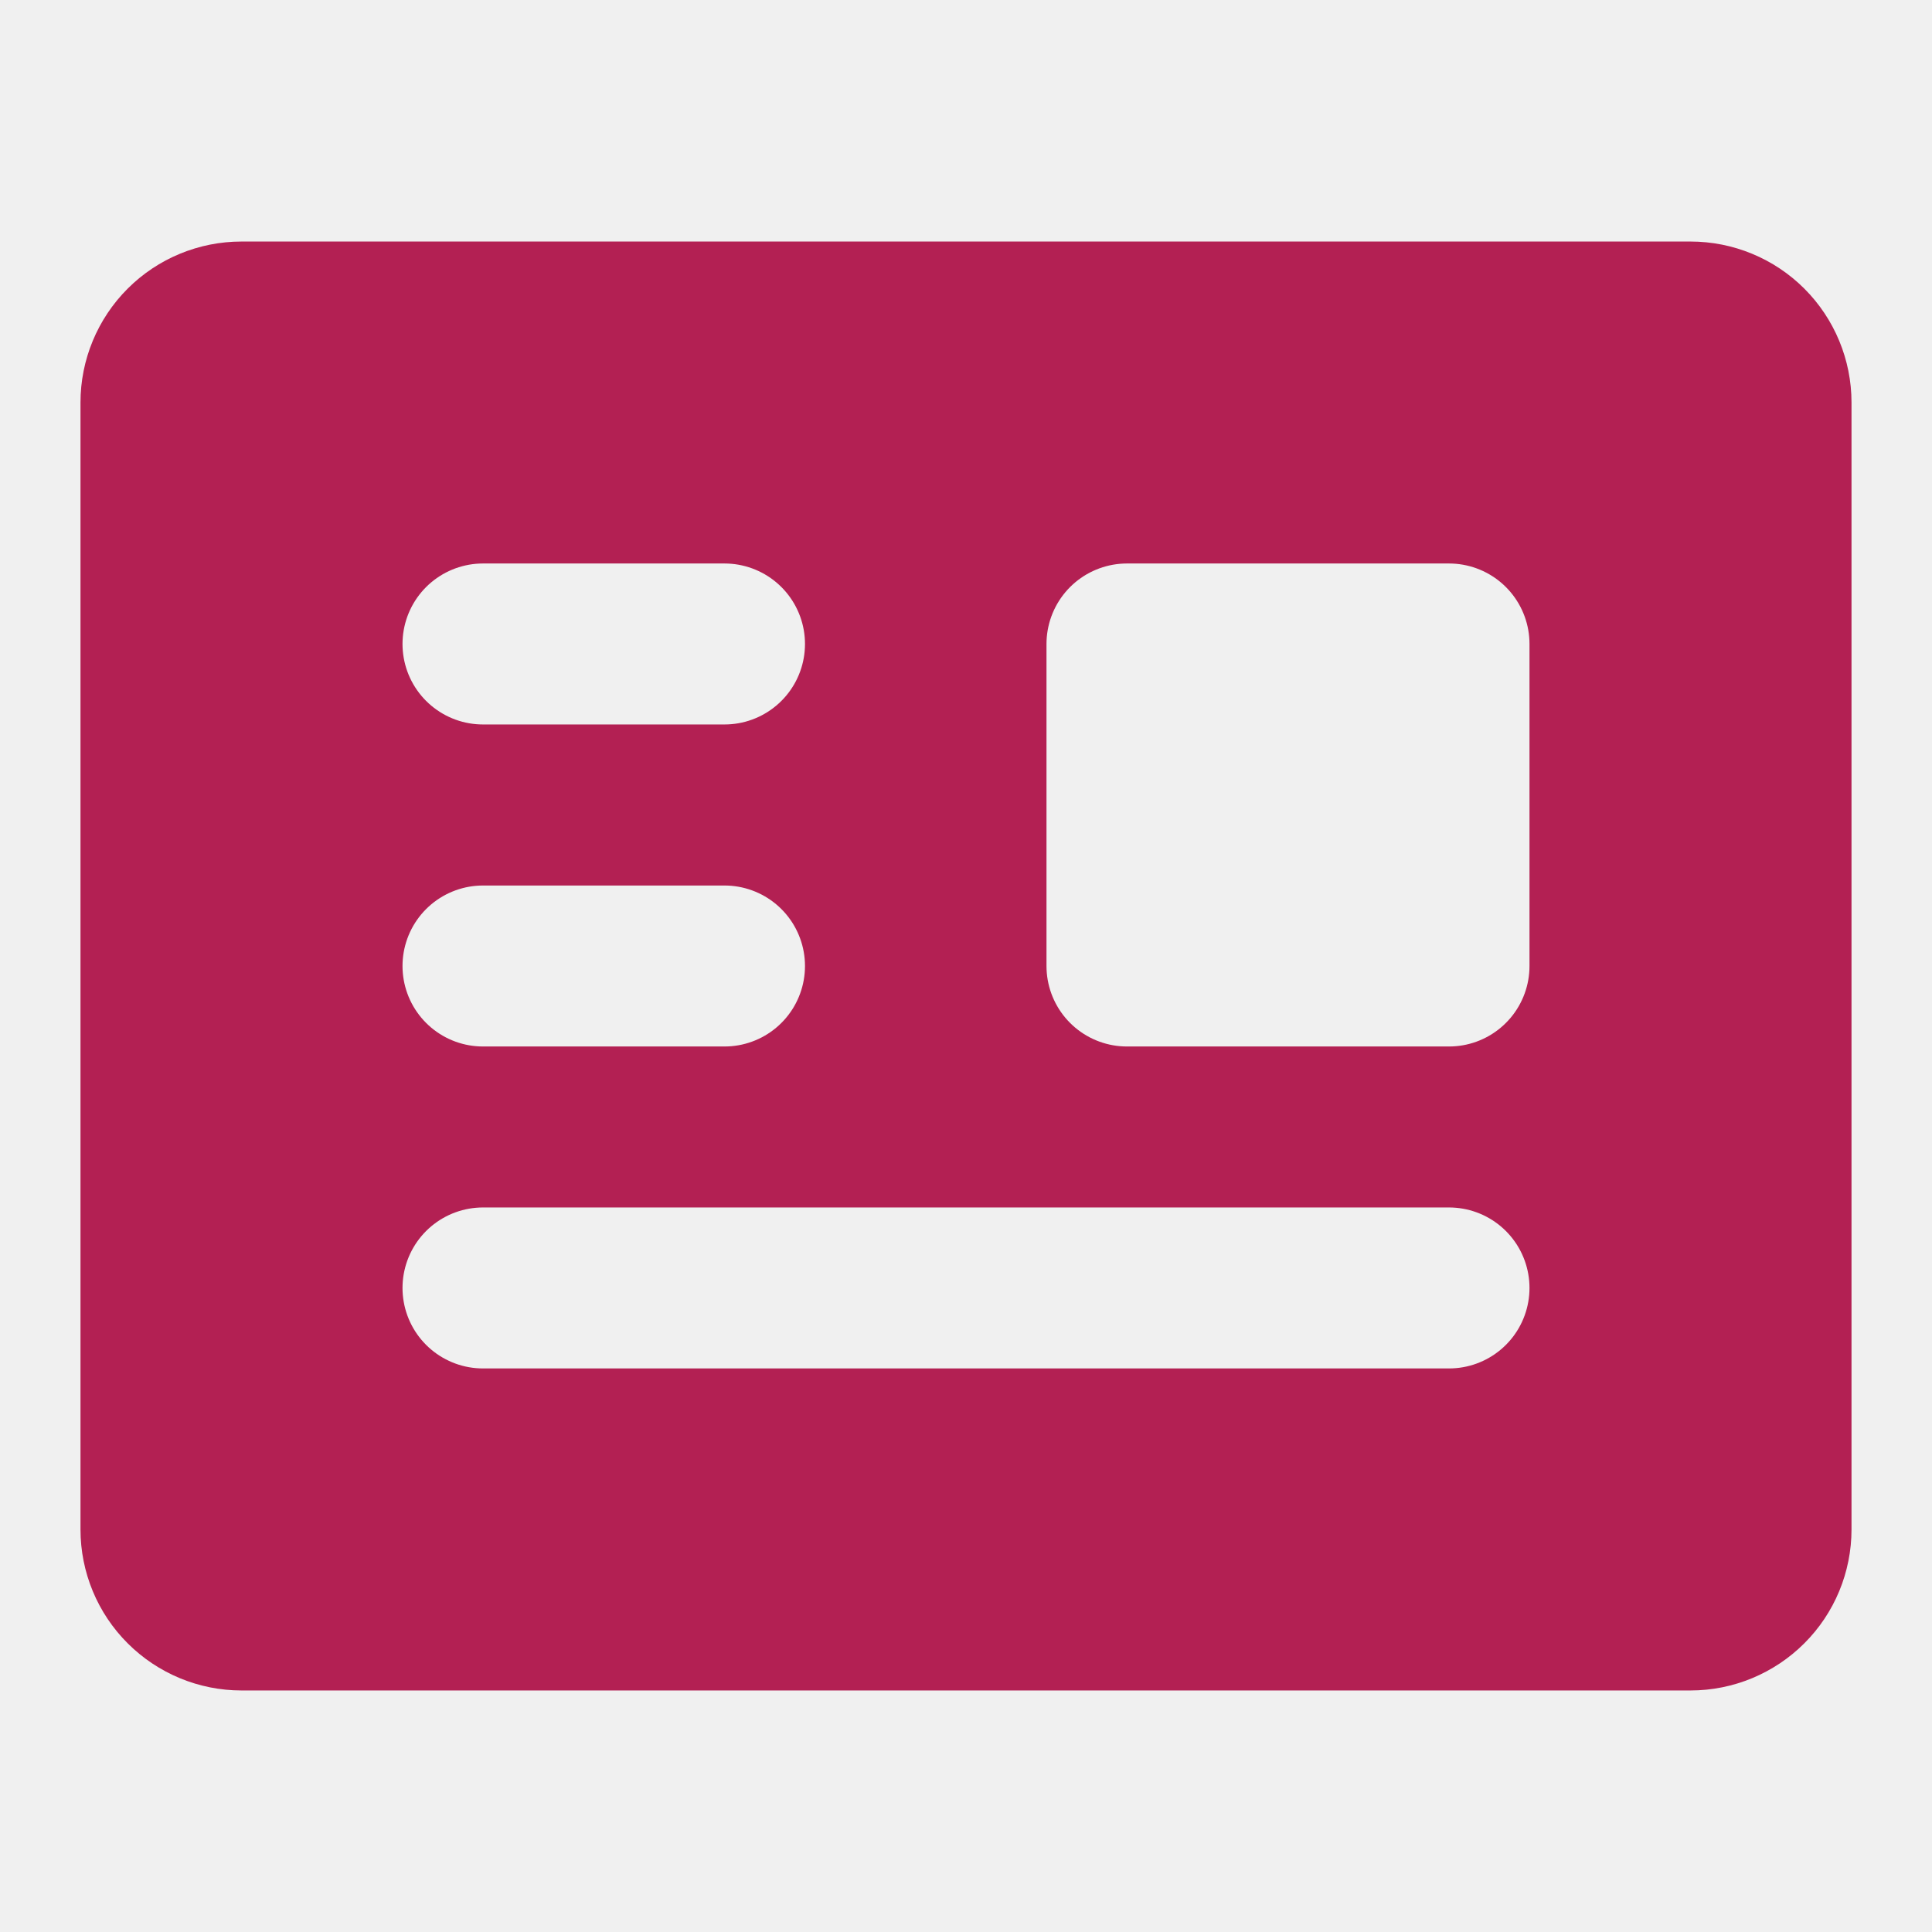
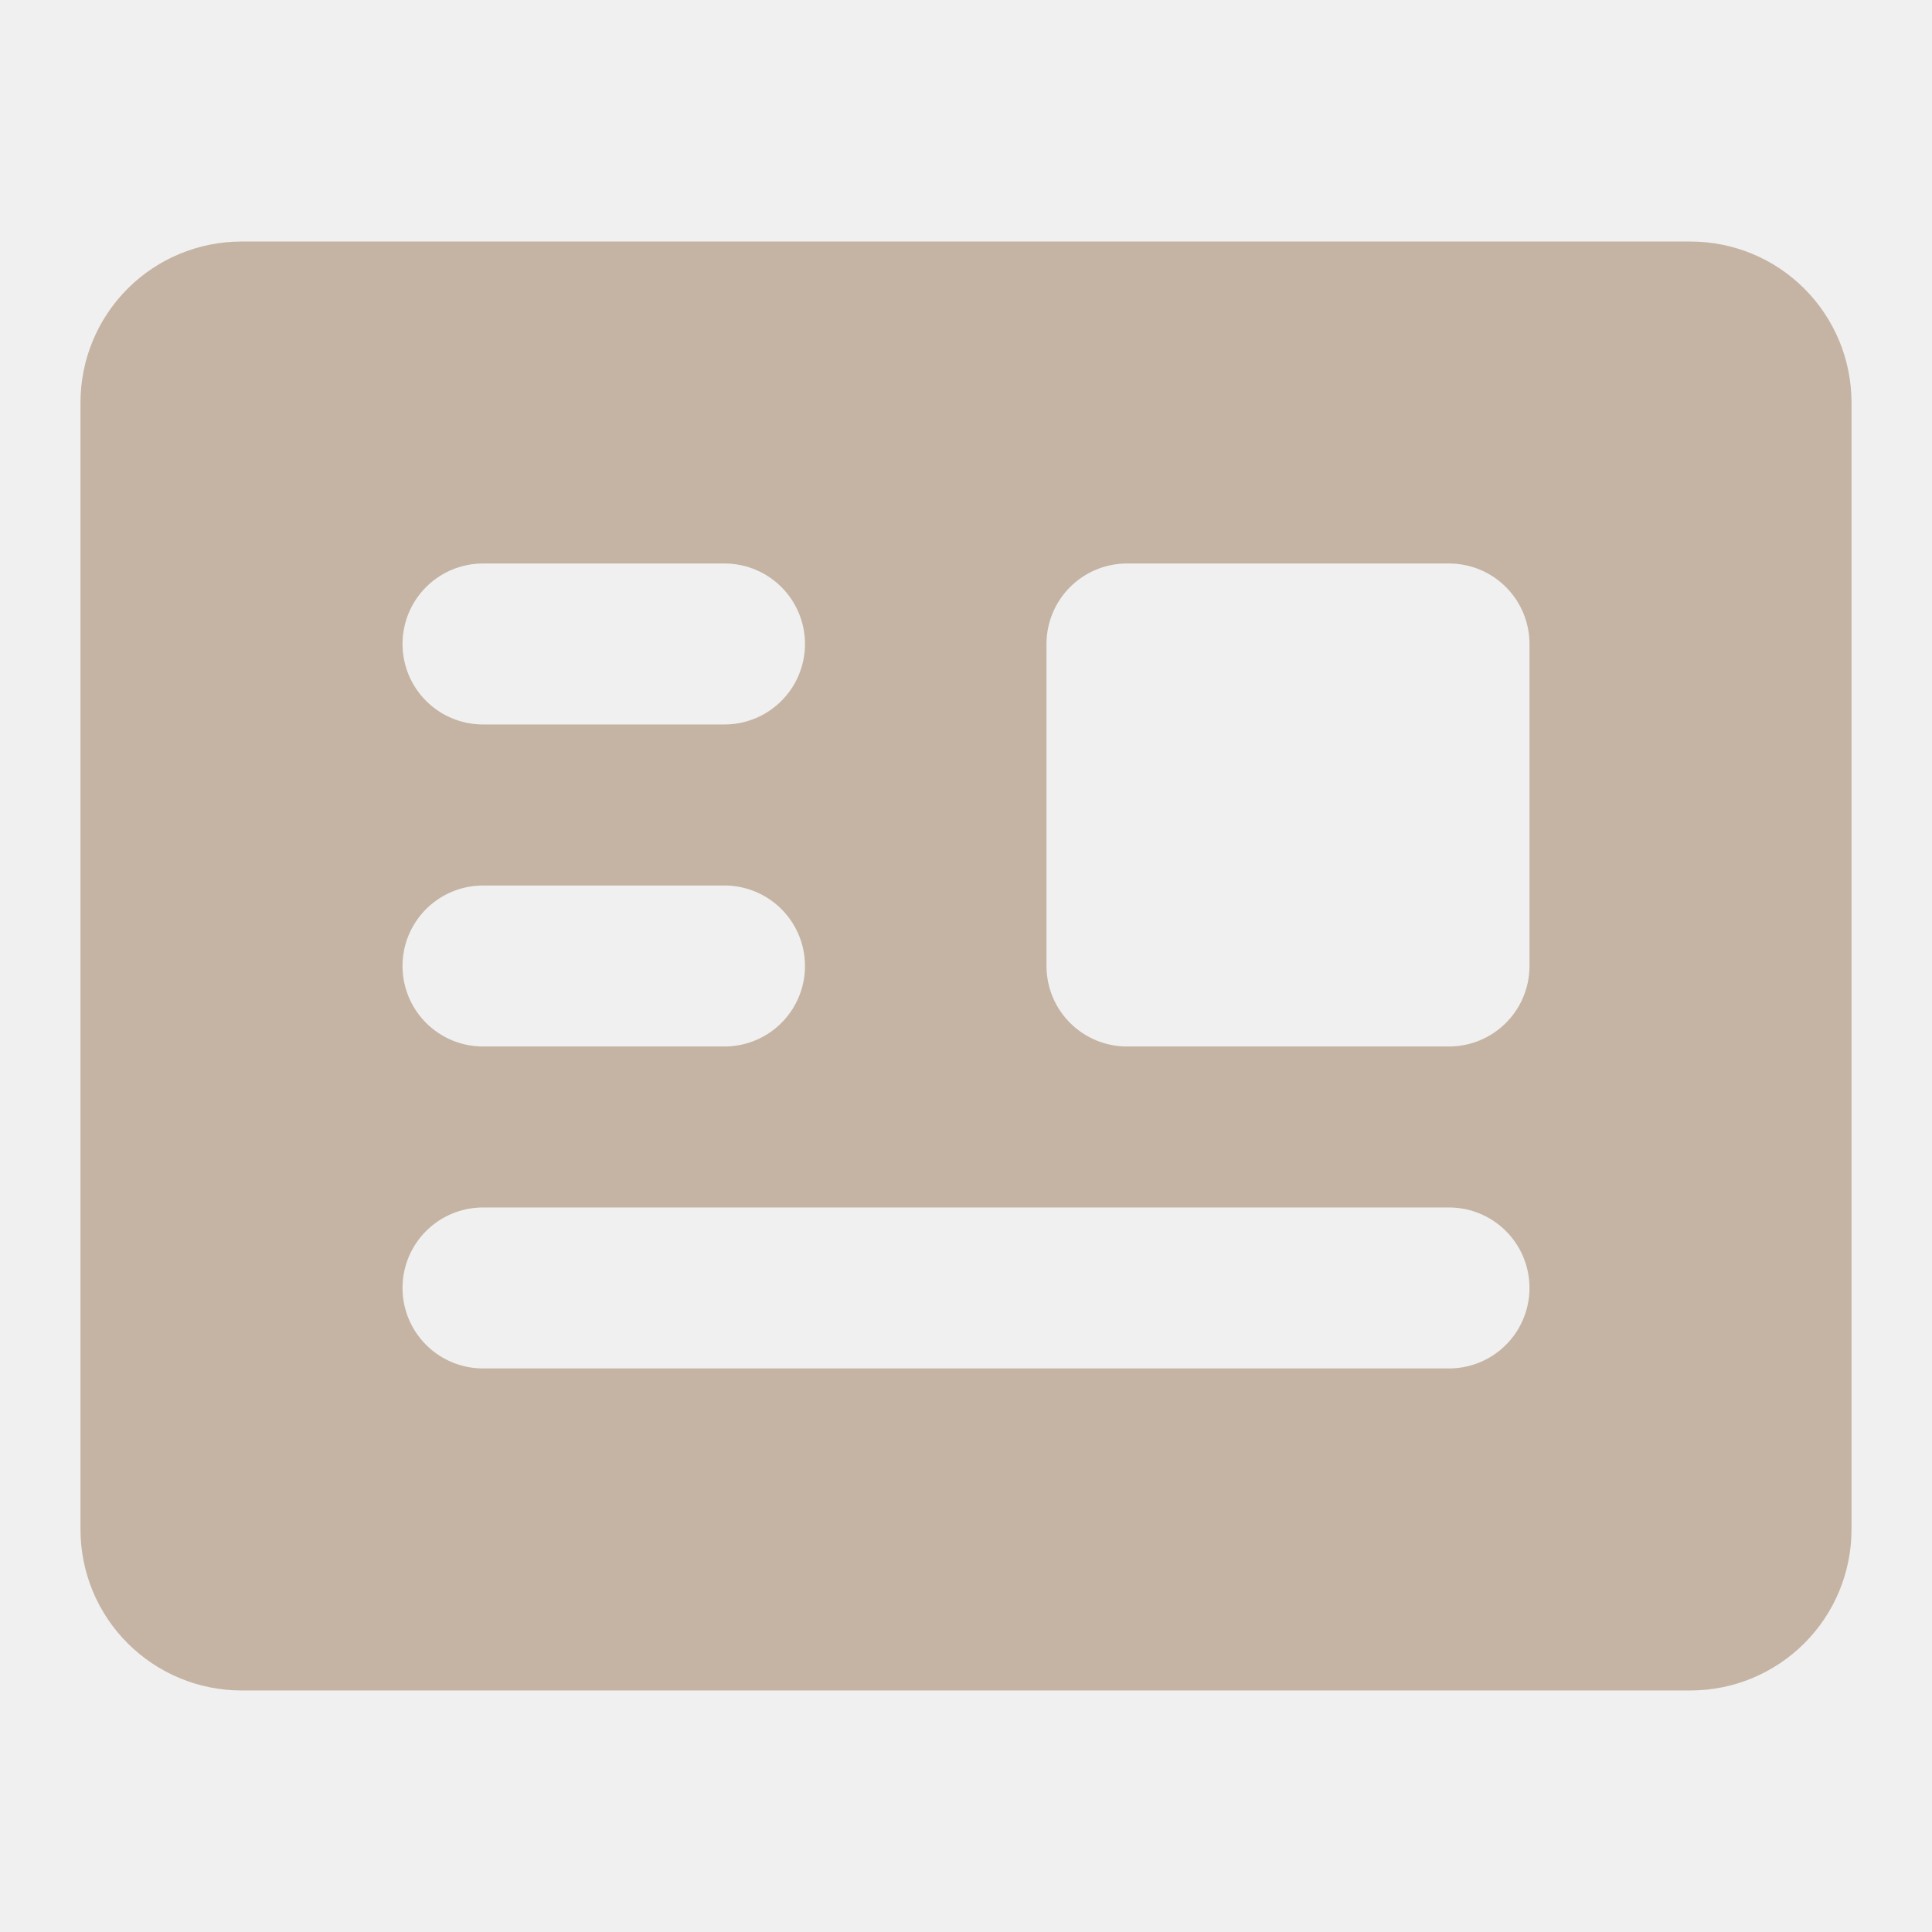
<svg xmlns="http://www.w3.org/2000/svg" width="28" height="28" viewBox="0 0 28 28" fill="none">
  <mask id="mask0_1096_16780" style="mask-type:luminance" maskUnits="userSpaceOnUse" x="1" y="3" width="26" height="22">
    <path d="M24.5 4.667H3.5C3.191 4.667 2.894 4.789 2.675 5.008C2.456 5.227 2.333 5.524 2.333 5.833V22.166C2.333 22.476 2.456 22.773 2.675 22.991C2.894 23.21 3.191 23.333 3.5 23.333H24.5C24.809 23.333 25.106 23.21 25.325 22.991C25.544 22.773 25.667 22.476 25.667 22.166V5.833C25.667 5.524 25.544 5.227 25.325 5.008C25.106 4.789 24.809 4.667 24.5 4.667Z" fill="white" stroke="white" stroke-width="2.333" stroke-linejoin="round" />
    <path d="M21 9.333H16.333V14H21V9.333Z" fill="black" stroke="black" stroke-width="2.333" stroke-linejoin="round" />
    <path d="M7 18.666H21M7 9.333H10.5M7 14H10.5" stroke="black" stroke-width="2.333" stroke-linecap="round" stroke-linejoin="round" />
  </mask>
  <g mask="url(#mask0_1096_16780)">
-     <path d="M0 0H28V28H0V0Z" fill="#B32053" />
+     <path d="M0 0H28V28H0V0Z" fill="#C5B4A3" />
  </g>
</svg>
